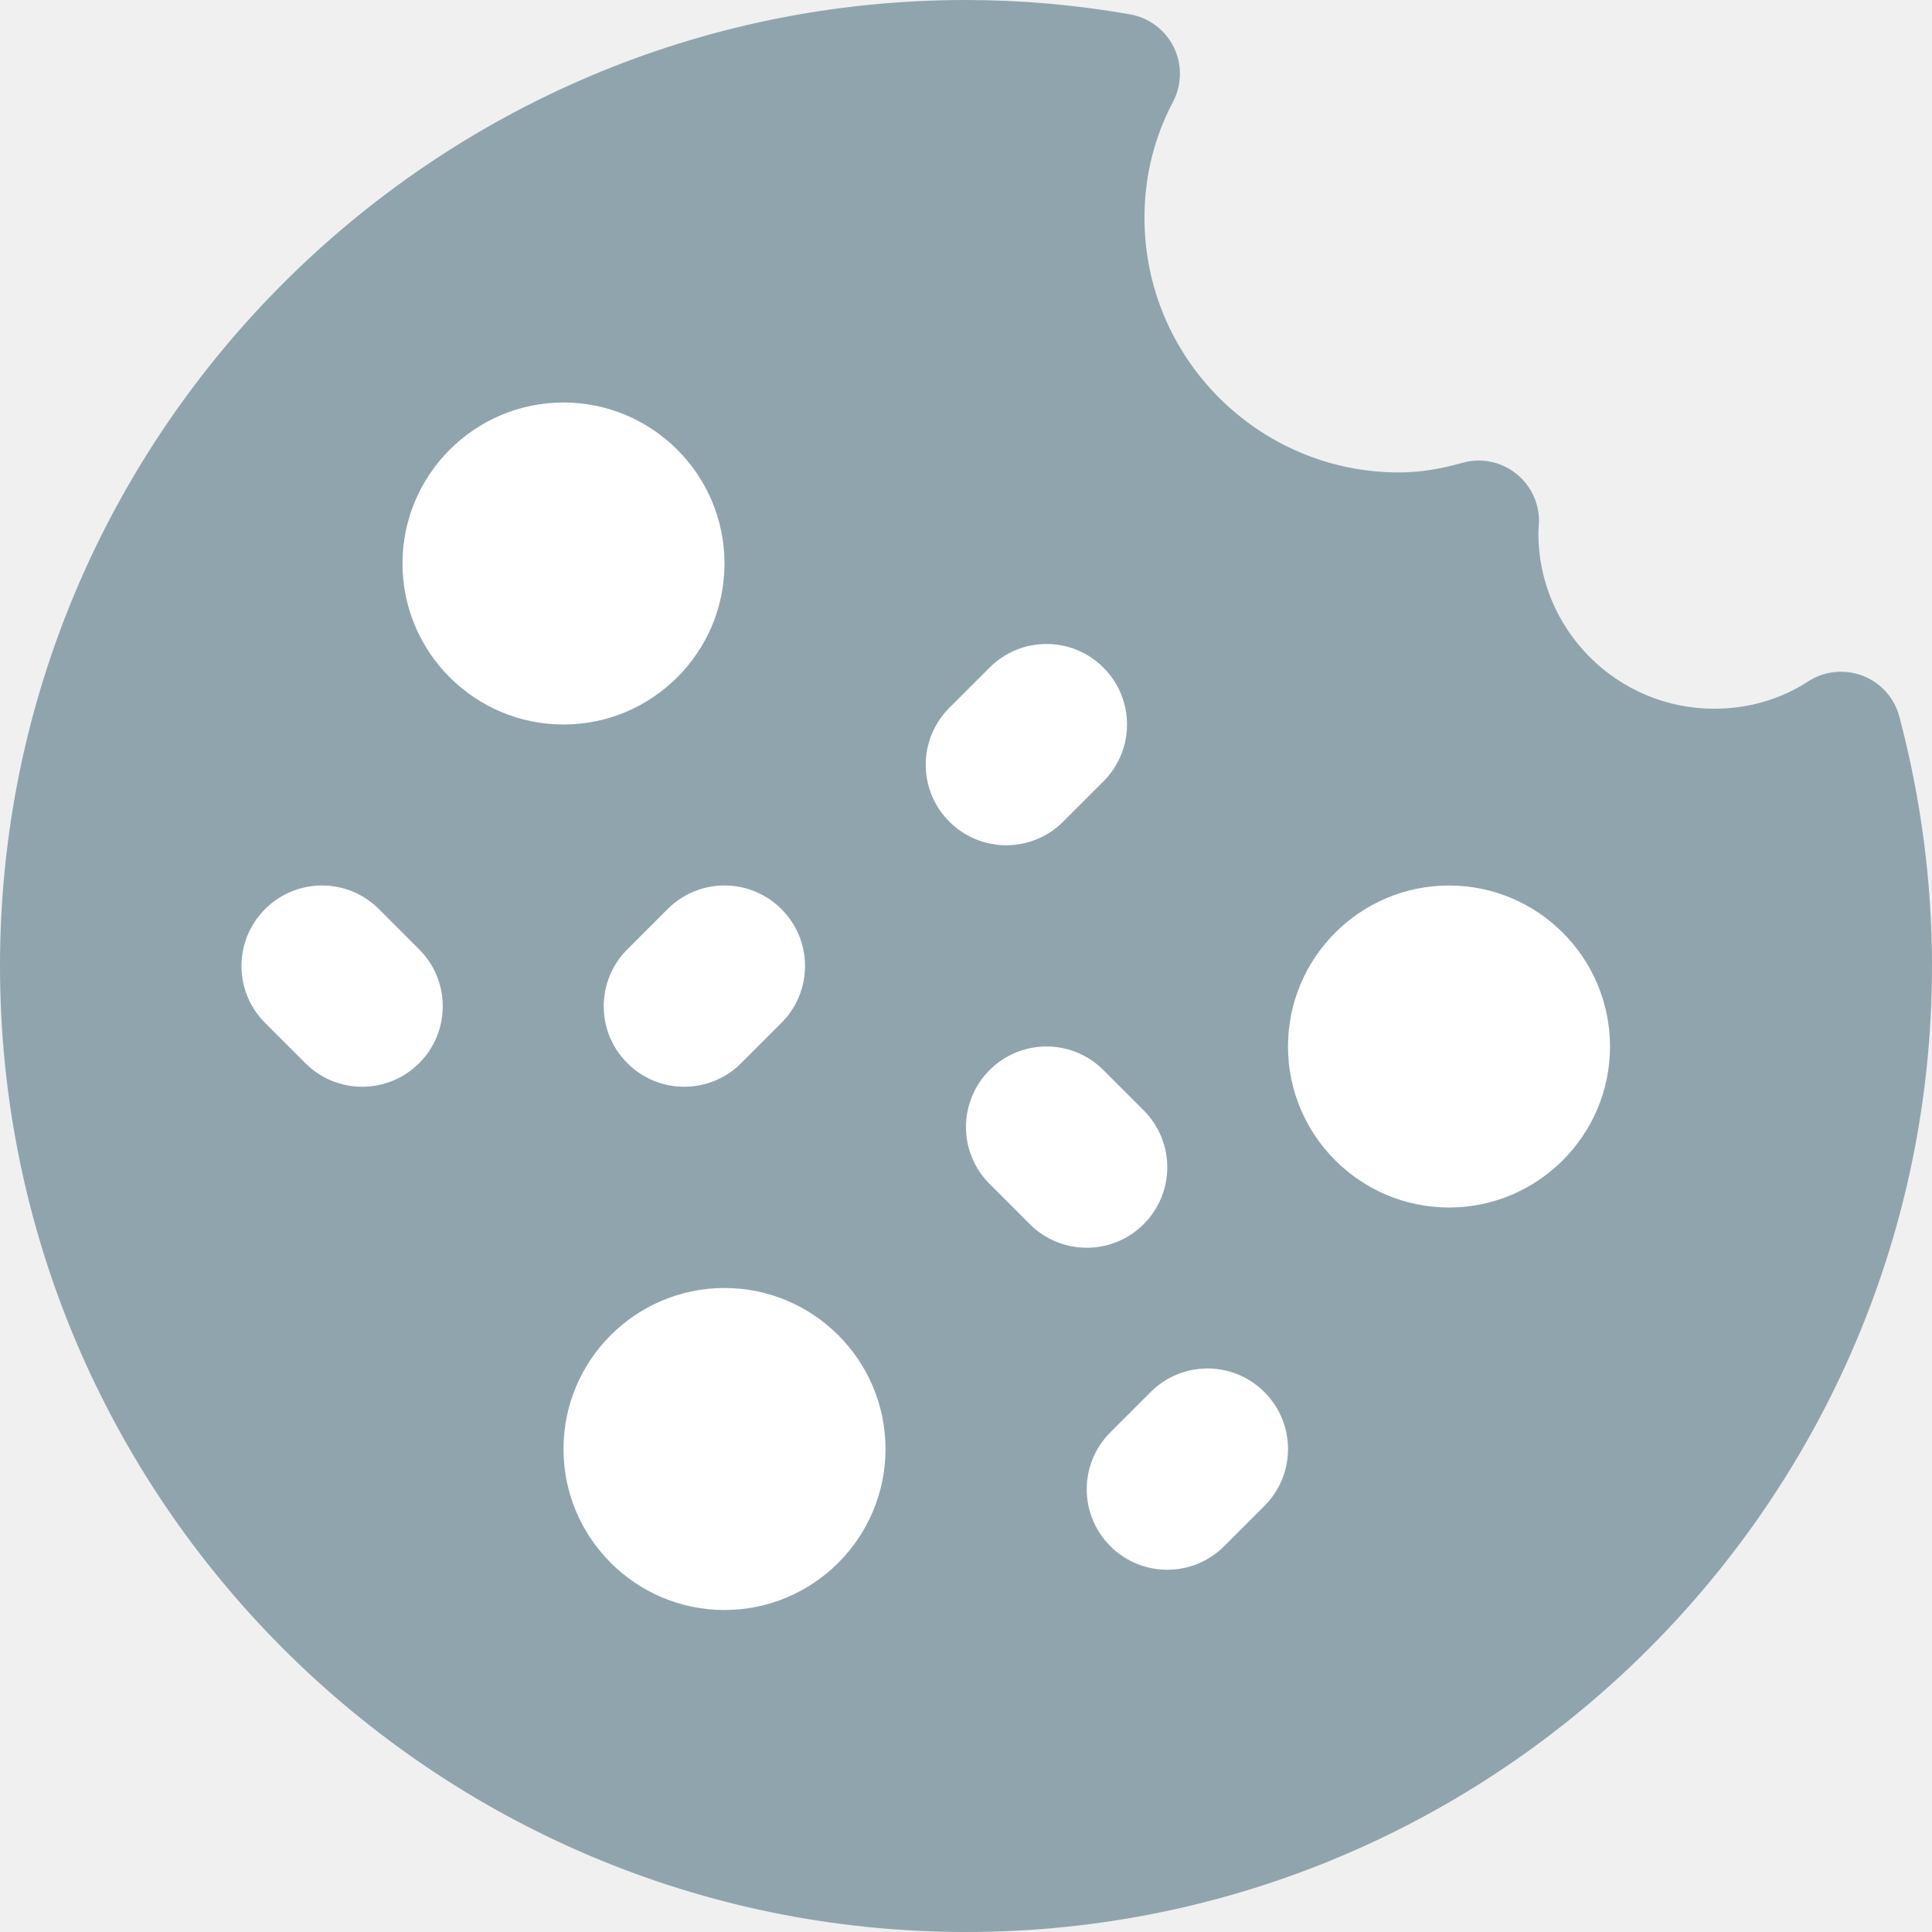
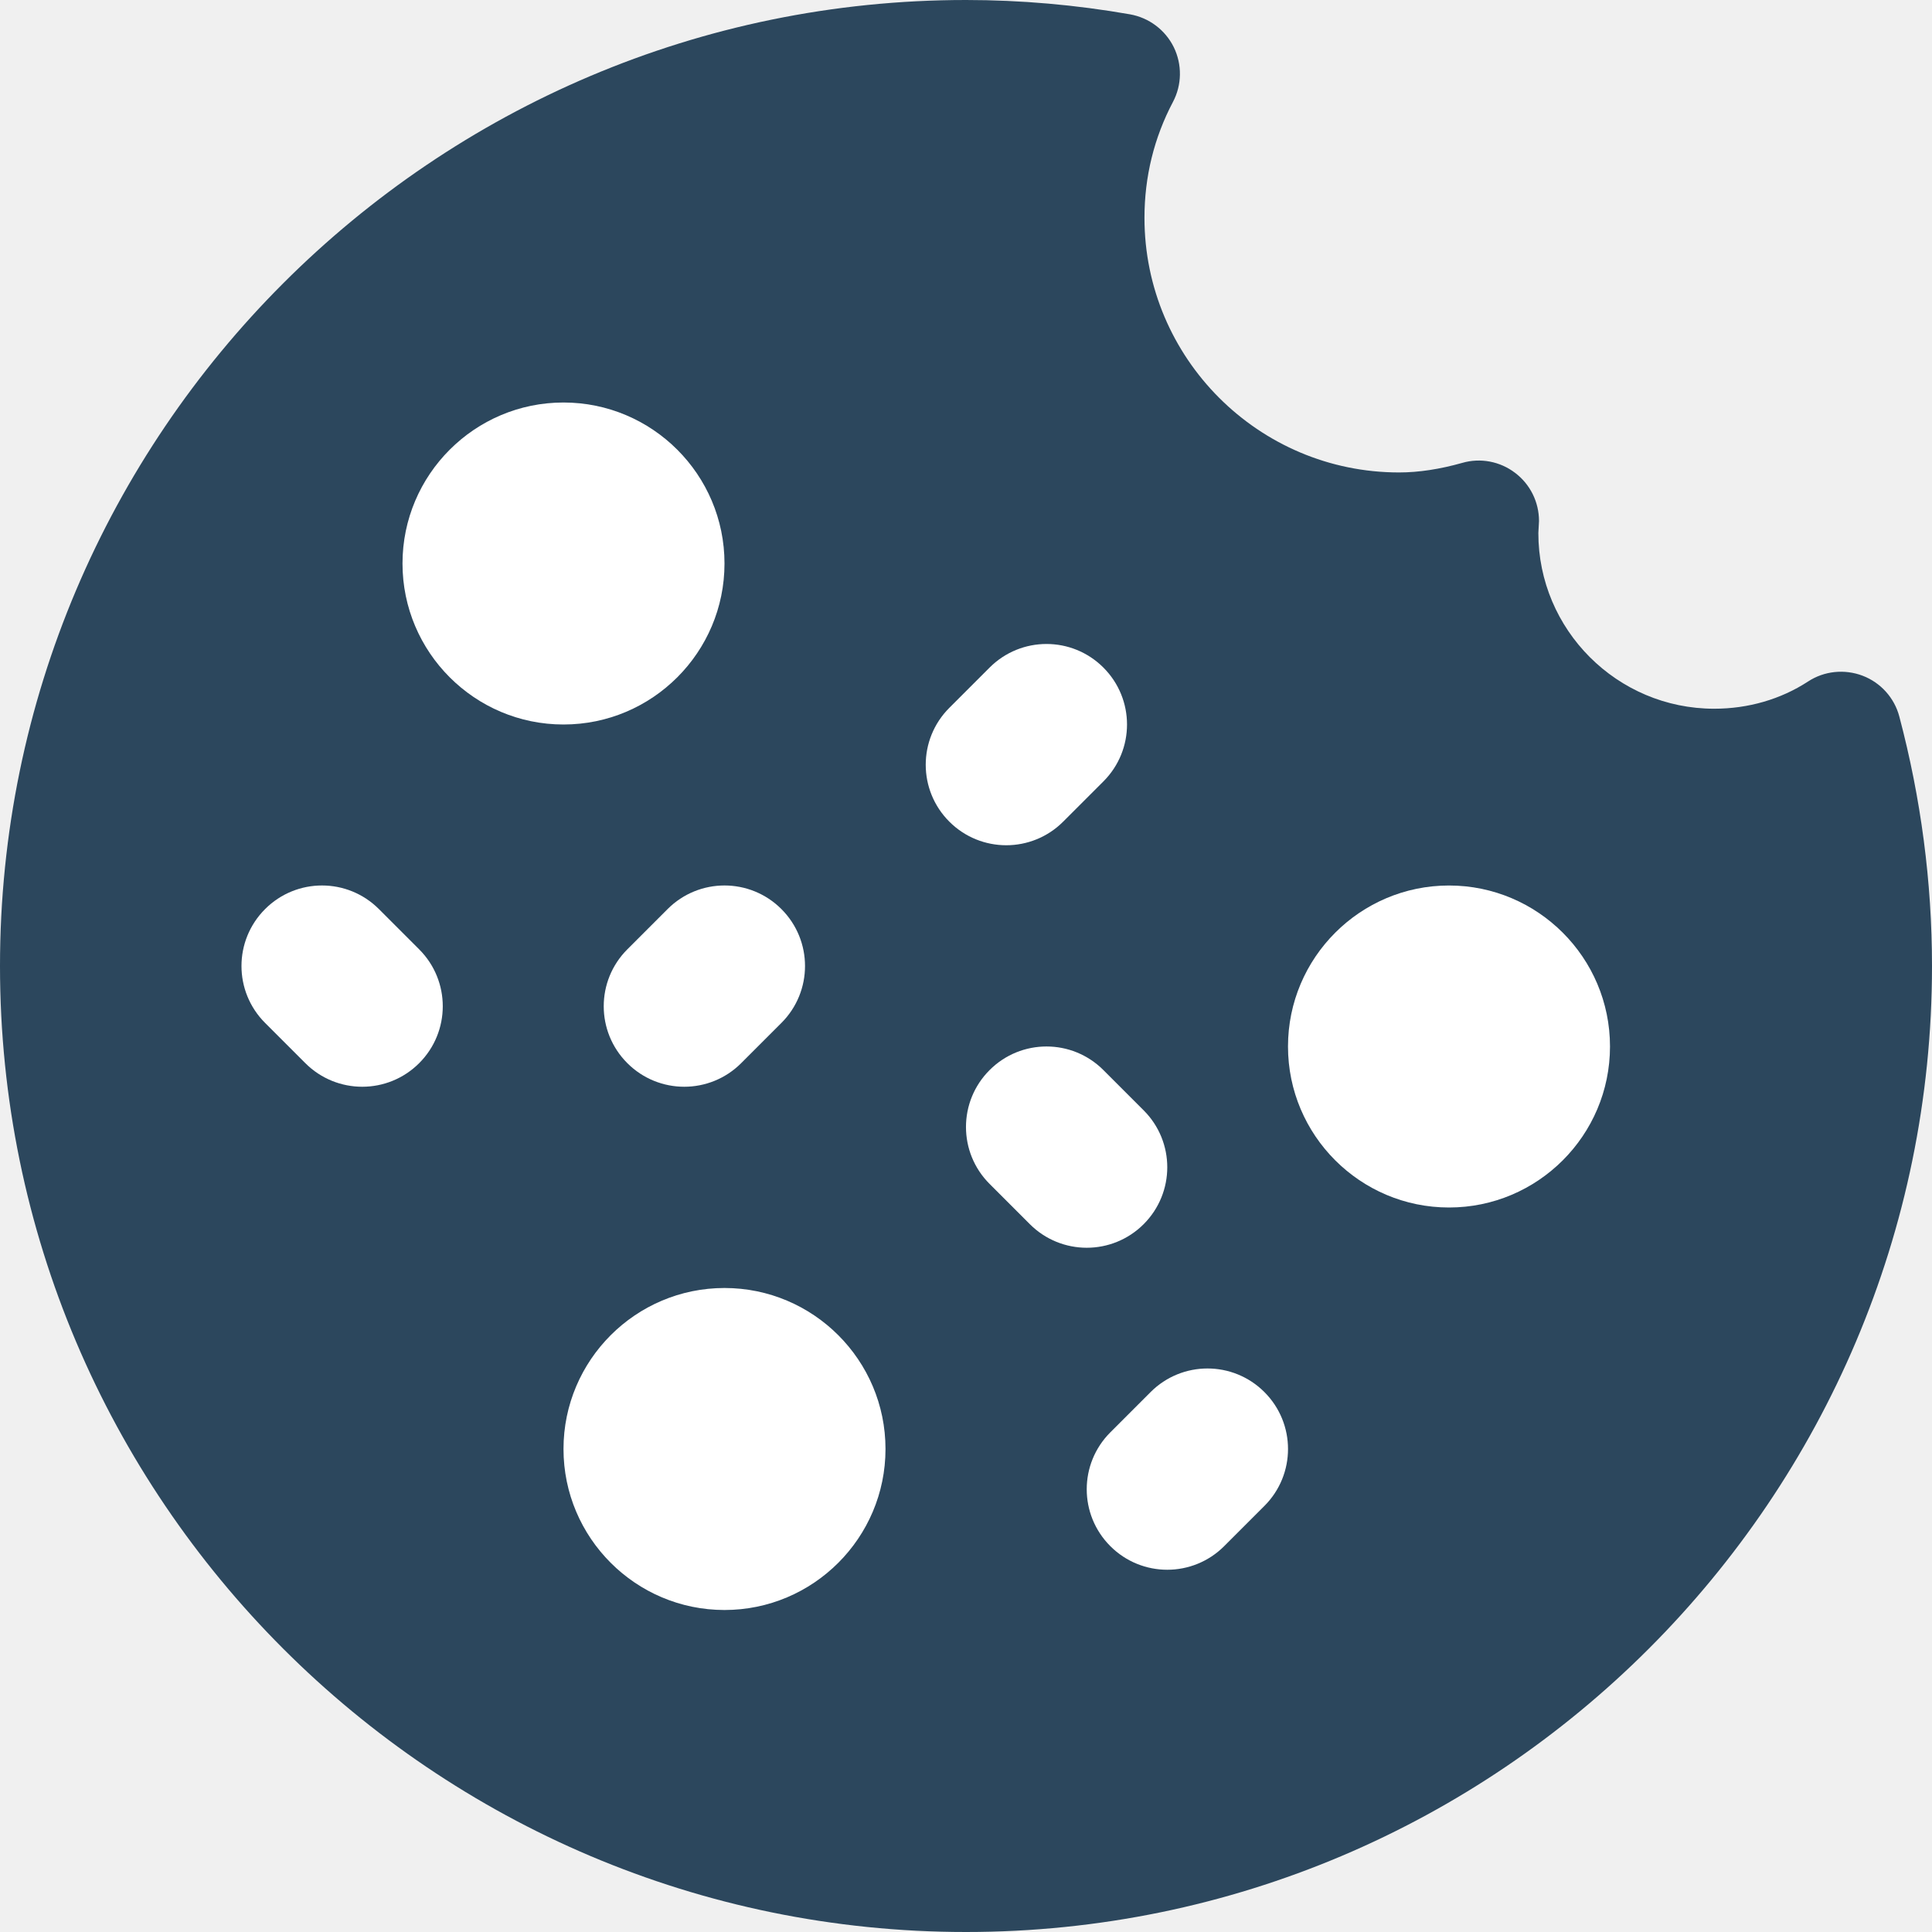
<svg xmlns="http://www.w3.org/2000/svg" viewBox="0 0 512 512" fill="none">
-   <path d="M256 512C114.837 512 0 397.163 0 256C0 114.837 114.837 0 256 0C270.464 0 285.099 1.28 299.456 3.797C304.491 4.693 308.8 7.915 311.061 12.501C313.301 17.088 313.237 22.485 310.848 27.008C305.835 36.501 303.296 46.848 303.296 57.728C303.296 94.933 333.568 125.205 370.773 125.205C375.936 125.205 381.547 124.352 387.52 122.667C392.299 121.28 397.525 122.261 401.515 125.312C405.525 128.341 407.851 133.056 407.851 138.069L407.68 141.248C407.659 166.912 428.565 187.819 454.272 187.819C463.296 187.819 471.915 185.323 479.147 180.608C483.435 177.792 488.832 177.259 493.611 179.072C498.411 180.907 502.037 184.939 503.339 189.888C509.077 211.541 512 233.771 512 256C512 397.163 397.163 512 256 512Z" fill="#90A4AE" />
+   <path d="M256 512C114.837 512 0 397.163 0 256C0 114.837 114.837 0 256 0C270.464 0 285.099 1.28 299.456 3.797C304.491 4.693 308.8 7.915 311.061 12.501C313.301 17.088 313.237 22.485 310.848 27.008C305.835 36.501 303.296 46.848 303.296 57.728C303.296 94.933 333.568 125.205 370.773 125.205C375.936 125.205 381.547 124.352 387.52 122.667C392.299 121.28 397.525 122.261 401.515 125.312C405.525 128.341 407.851 133.056 407.851 138.069L407.68 141.248C407.659 166.912 428.565 187.819 454.272 187.819C463.296 187.819 471.915 185.323 479.147 180.608C483.435 177.792 488.832 177.259 493.611 179.072C498.411 180.907 502.037 184.939 503.339 189.888C509.077 211.541 512 233.771 512 256C512 397.163 397.163 512 256 512Z" fill="#2c475d" />
  <path d="M149.333 192C125.803 192 106.667 172.864 106.667 149.333C106.667 125.803 125.803 106.667 149.333 106.667C172.864 106.667 192 125.803 192 149.333C192 172.864 172.864 192 149.333 192Z" fill="white" />
  <path d="M192 426.667C168.469 426.667 149.333 407.531 149.333 384C149.333 360.469 168.469 341.333 192 341.333C215.531 341.333 234.667 360.469 234.667 384C234.667 407.531 215.531 426.667 192 426.667Z" fill="white" />
  <path d="M384 320C360.469 320 341.333 300.864 341.333 277.333C341.333 253.803 360.469 234.667 384 234.667C407.531 234.667 426.667 253.803 426.667 277.333C426.667 300.864 407.531 320 384 320Z" fill="white" />
  <path d="M96 288C90.539 288 85.077 285.909 80.917 281.749L70.251 271.083C61.909 262.741 61.909 249.259 70.251 240.917C78.592 232.576 92.075 232.576 100.416 240.917L111.083 251.584C119.424 259.925 119.424 273.408 111.083 281.749C106.923 285.909 101.461 288 96 288Z" fill="white" />
  <path d="M288 330.667C282.539 330.667 277.077 328.576 272.917 324.416L262.251 313.749C253.909 305.408 253.909 291.925 262.251 283.584C270.592 275.243 284.075 275.243 292.416 283.584L303.083 294.251C311.424 302.592 311.424 316.075 303.083 324.416C298.923 328.576 293.461 330.667 288 330.667V330.667Z" fill="white" />
  <path d="M309.333 416C303.872 416 298.411 413.909 294.251 409.749C285.909 401.408 285.909 387.925 294.251 379.584L304.917 368.917C313.259 360.576 326.741 360.576 335.083 368.917C343.424 377.259 343.424 390.741 335.083 399.083L324.416 409.749C320.256 413.909 314.795 416 309.333 416V416Z" fill="white" />
  <path d="M266.667 224C261.205 224 255.744 221.909 251.584 217.749C243.243 209.408 243.243 195.925 251.584 187.584L262.251 176.917C270.592 168.576 284.075 168.576 292.416 176.917C300.757 185.259 300.757 198.741 292.416 207.083L281.749 217.749C277.589 221.909 272.128 224 266.667 224V224Z" fill="white" />
  <path d="M181.333 288C175.872 288 170.411 285.909 166.251 281.749C157.909 273.408 157.909 259.925 166.251 251.584L176.917 240.917C185.259 232.576 198.741 232.576 207.083 240.917C215.424 249.259 215.424 262.741 207.083 271.083L196.416 281.749C192.256 285.909 186.795 288 181.333 288V288Z" fill="white" />
</svg>
